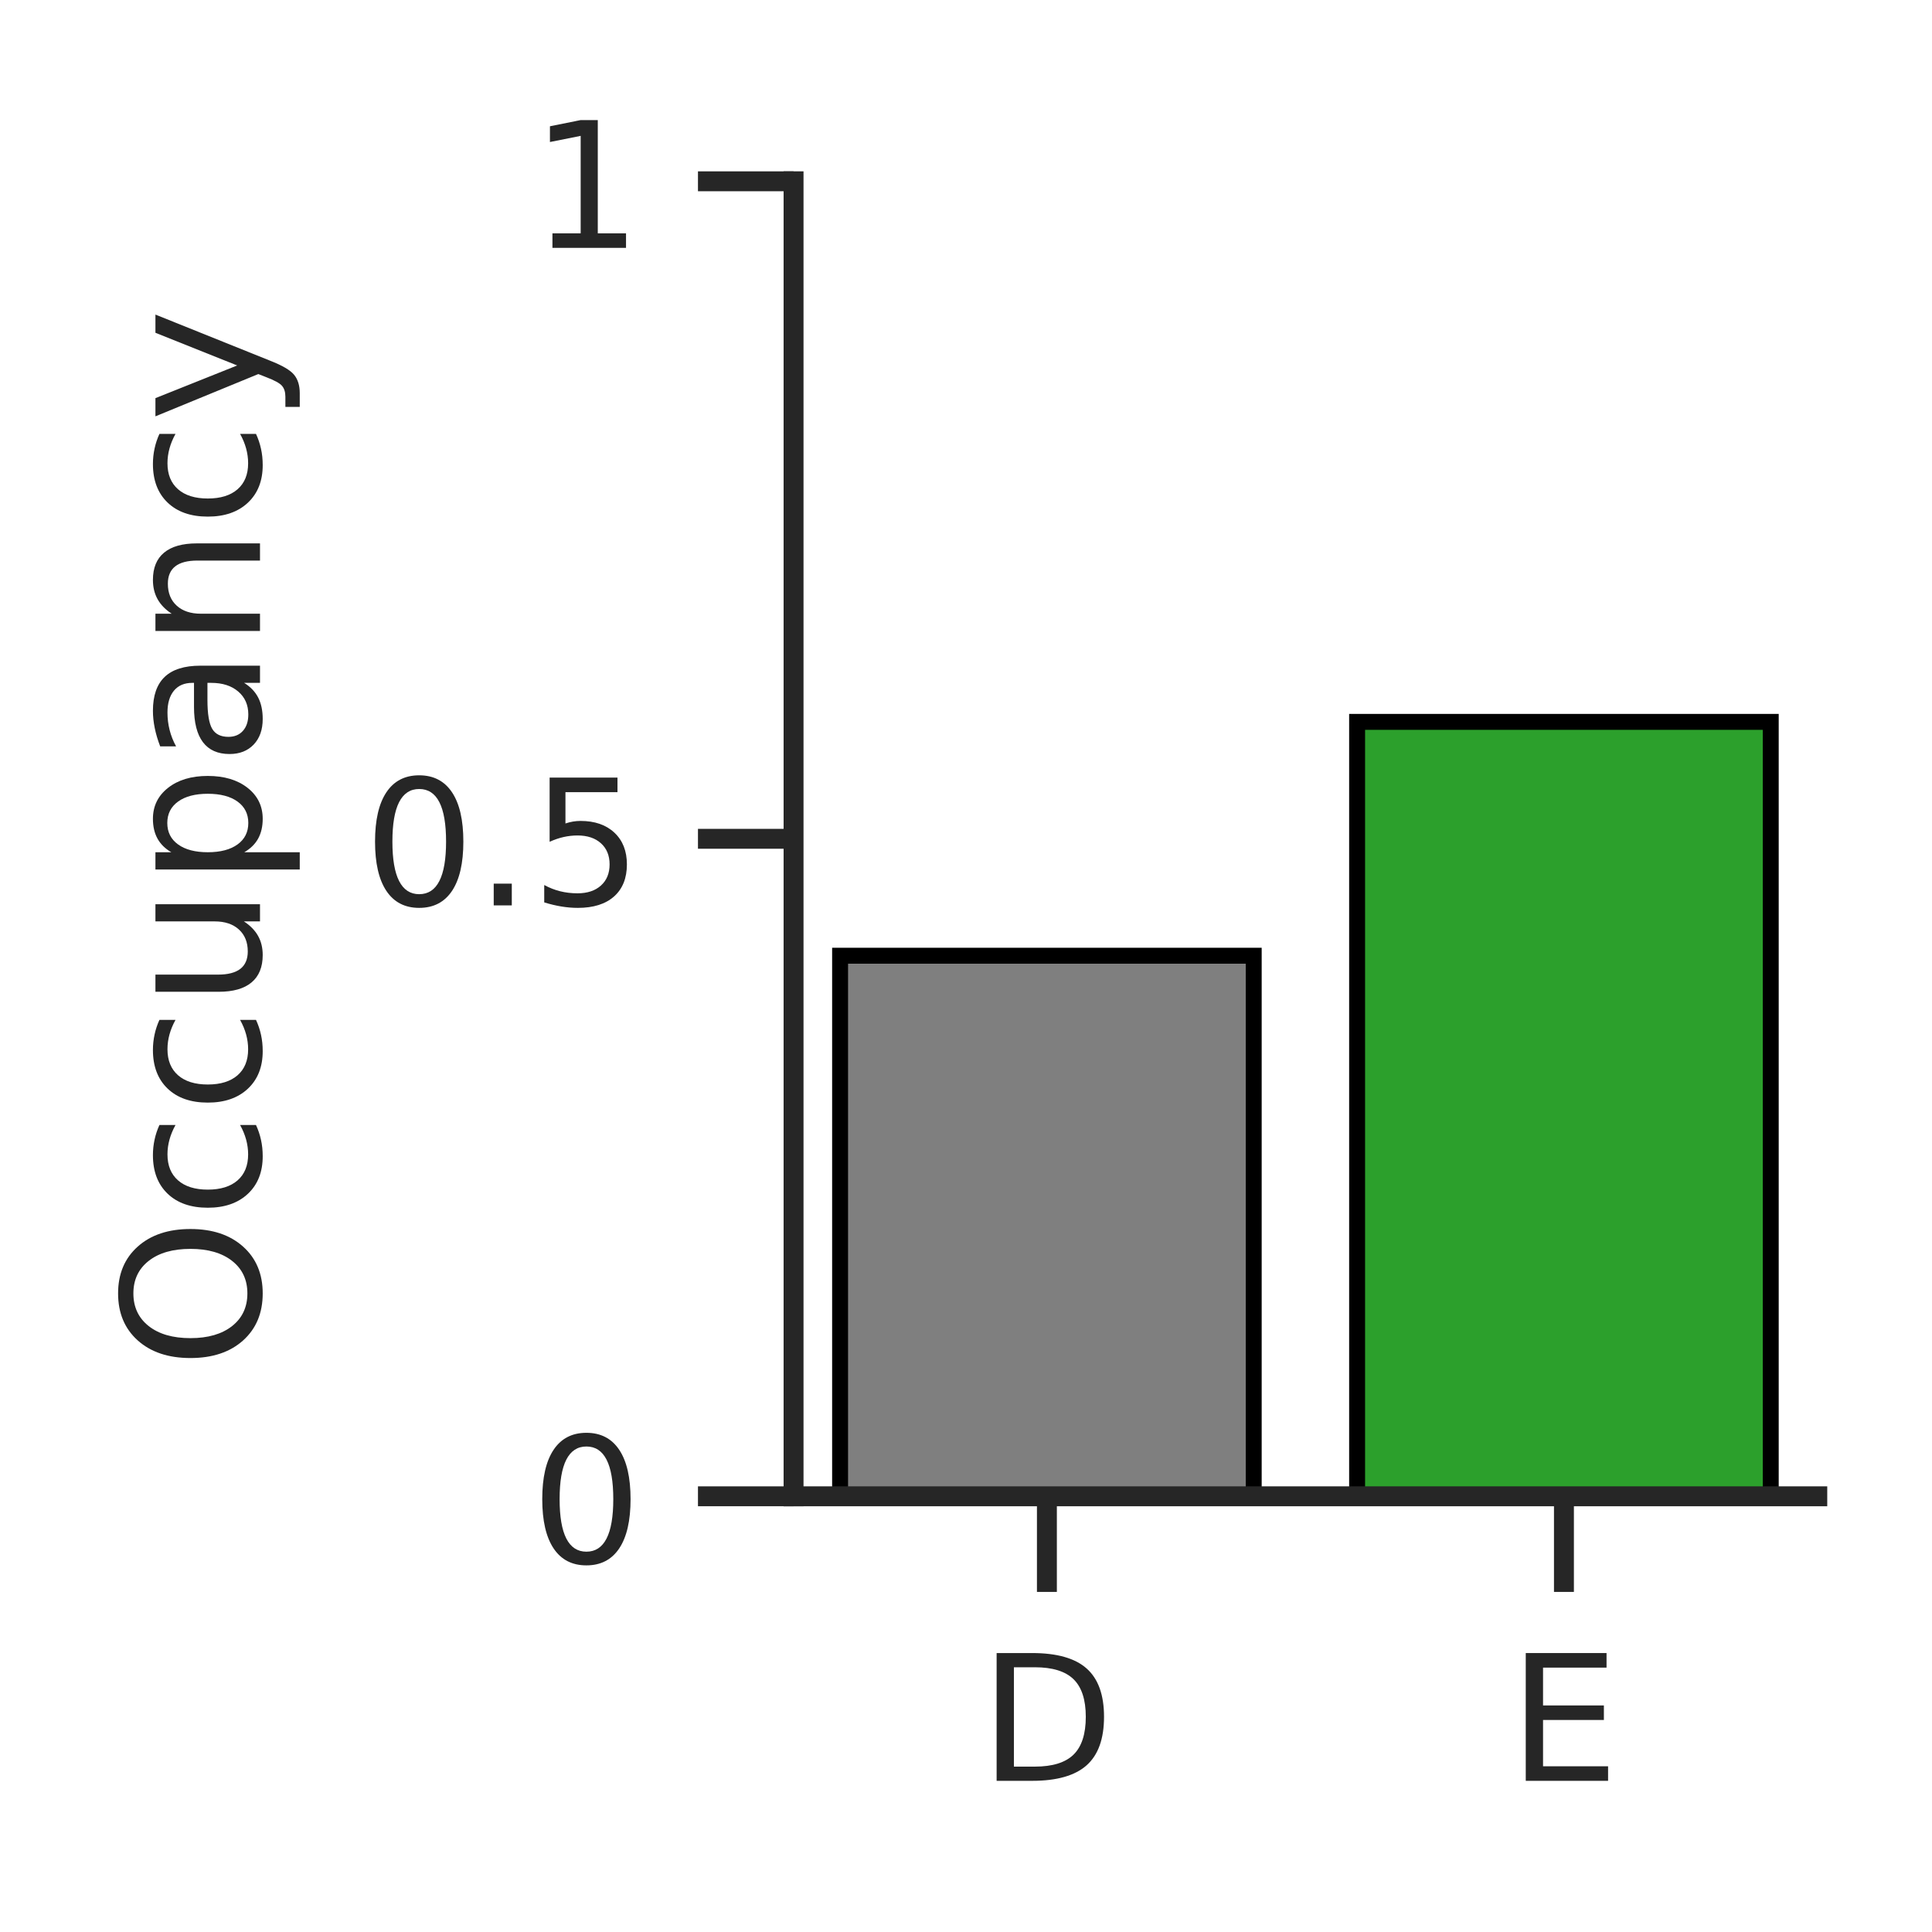
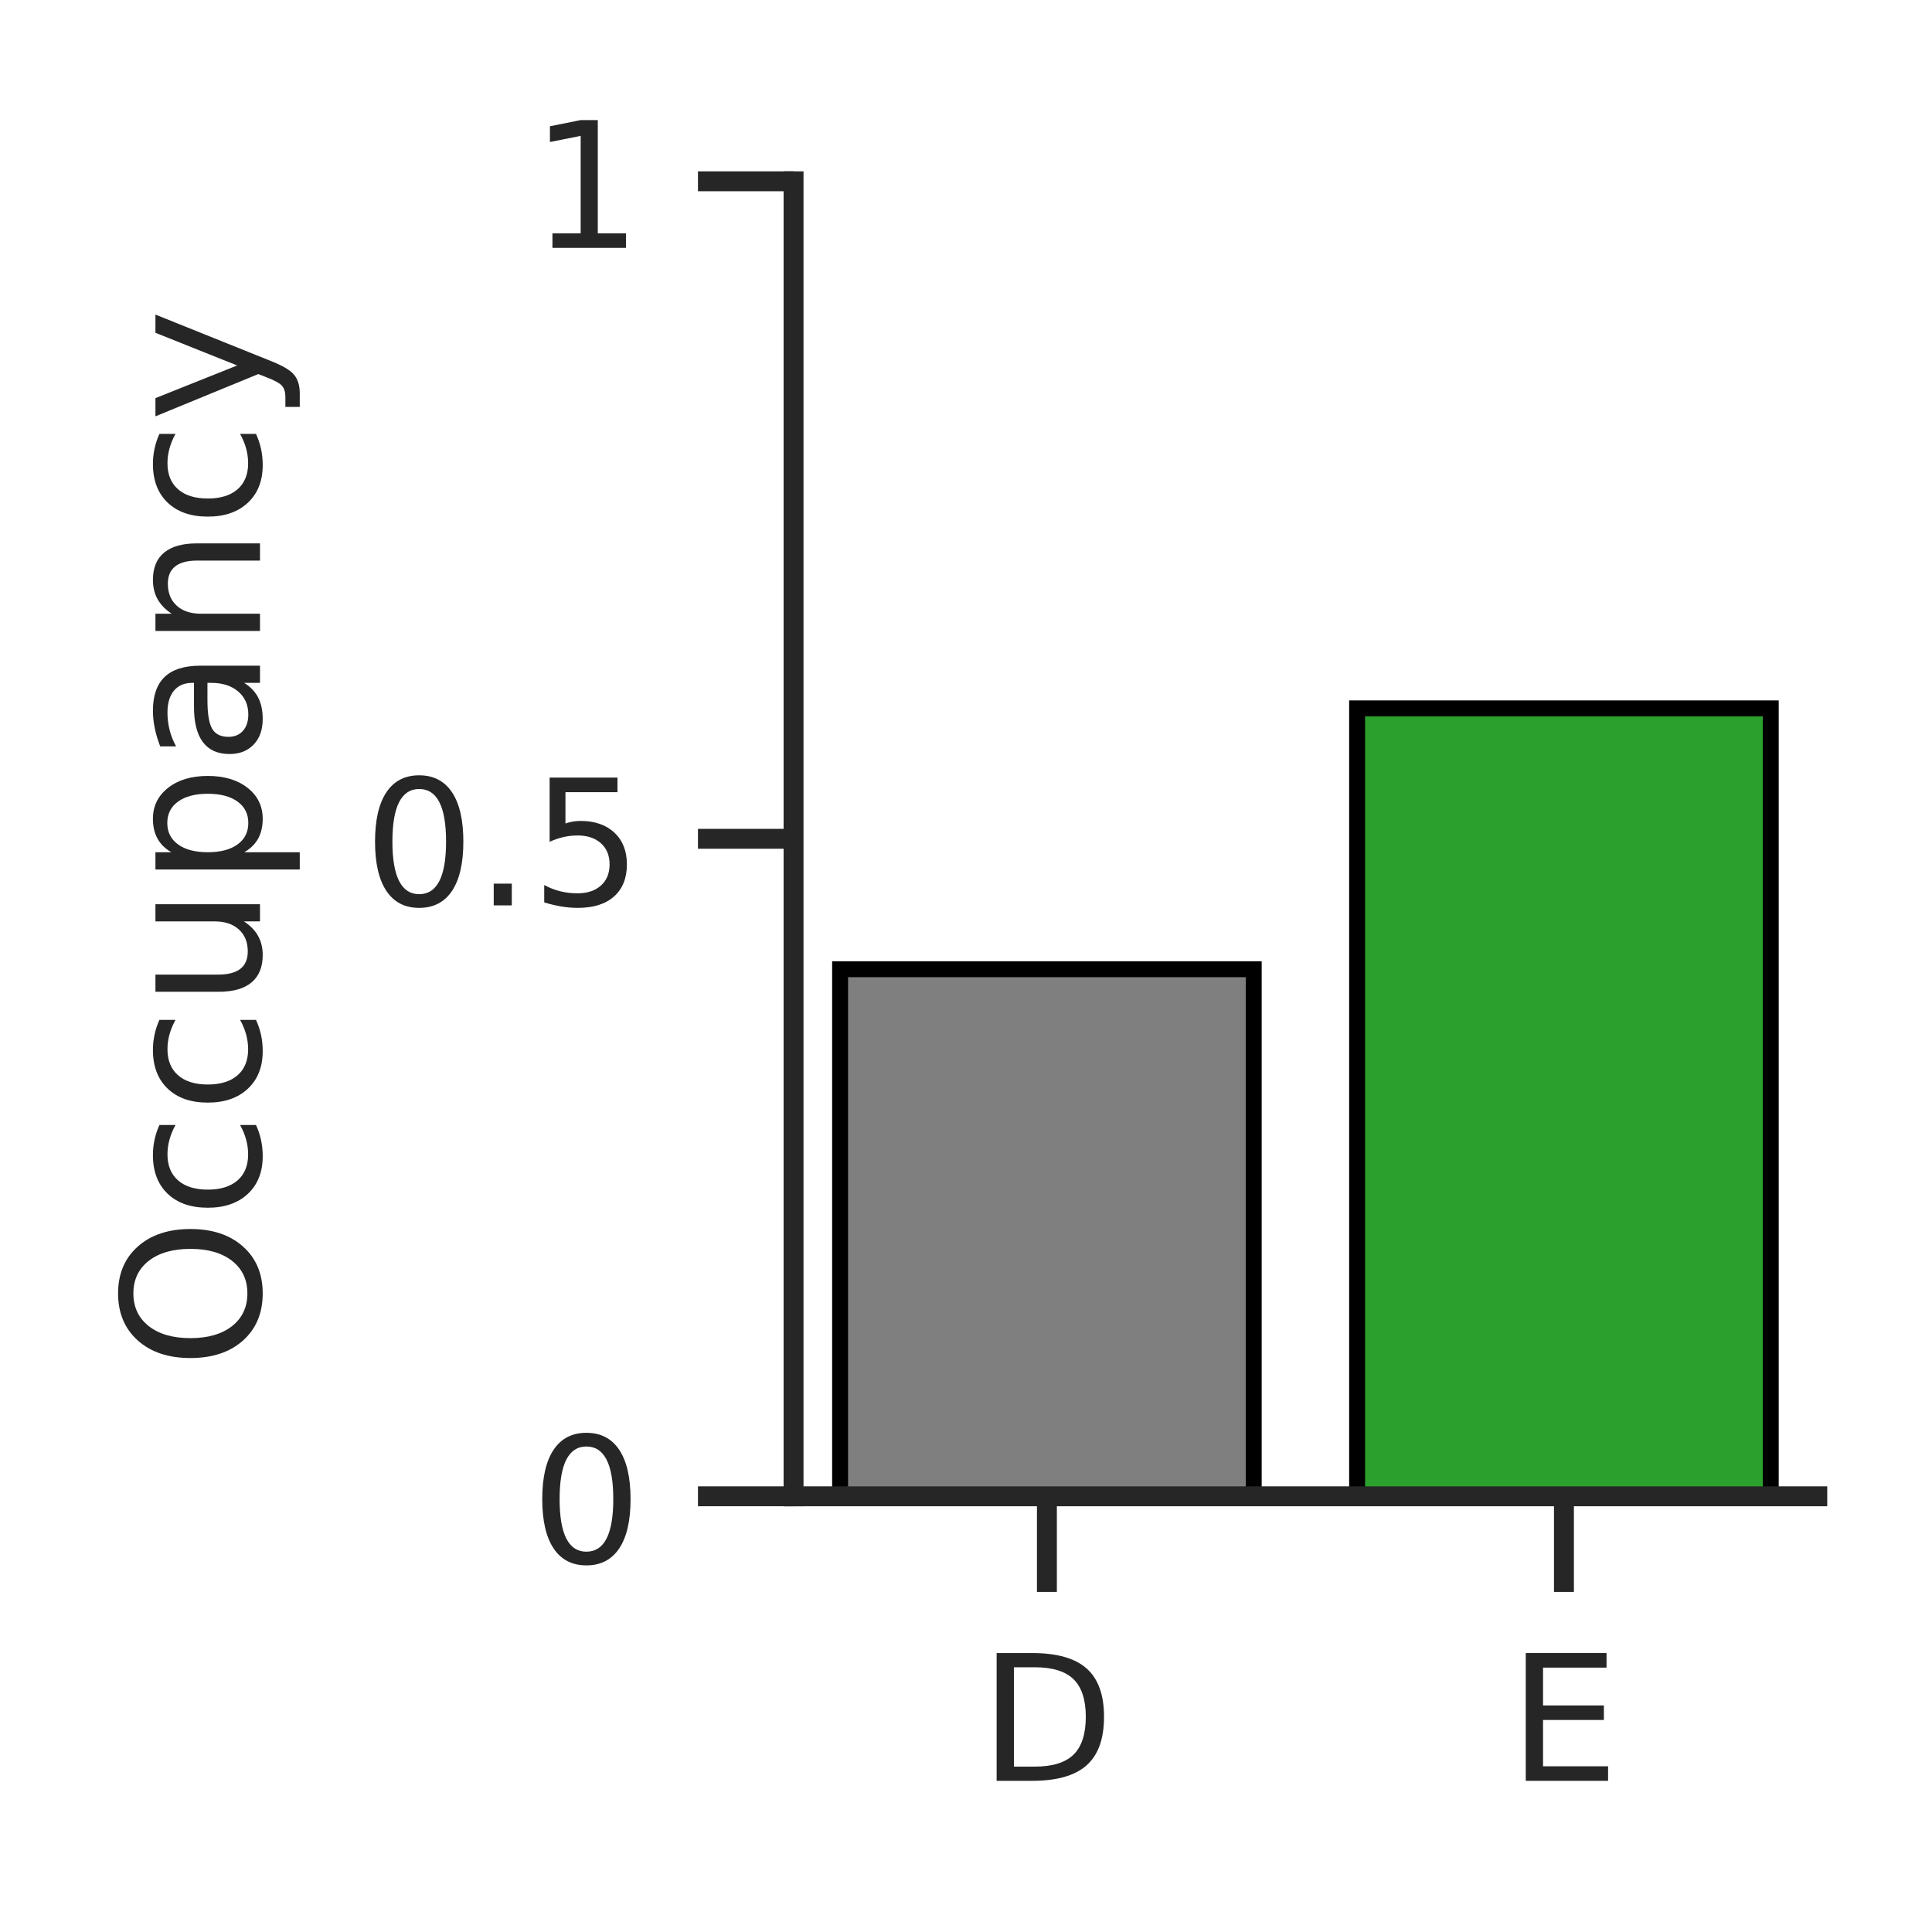
<svg xmlns="http://www.w3.org/2000/svg" xmlns:xlink="http://www.w3.org/1999/xlink" width="121.26pt" height="121.26pt" viewBox="0 0 121.26 121.26" version="1.1">
  <defs>
    <style type="text/css">*{stroke-linejoin: round; stroke-linecap: butt}</style>
  </defs>
  <g id="figure_1">
    <g id="patch_1">
      <path d="M 0 121.26  L 121.26 121.26  L 121.26 0  L 0 0  z " style="fill: #ffffff" />
    </g>
    <g id="axes_1">
      <g id="patch_2">
        <path d="M 49.807 93.914  L 114.06 93.914  L 114.06 11.379  L 49.807 11.379  z " style="fill: #ffffff" />
      </g>
      <g id="matplotlib.axis_1">
        <g id="xtick_1">
          <g id="line2d_1">
            <defs>
-               <path id="m52aa19e342" d="M 0 0  L 0 6  " style="stroke: #262626; stroke-width: 1.25" />
+               <path id="m28939203ef" d="M 0 0  L 0 6  " style="stroke: #262626; stroke-width: 1.25" />
            </defs>
            <g>
-               <use xlink:href="#m52aa19e342" x="65.708" y="93.914" style="fill: #262626; stroke: #262626; stroke-width: 1.25" />
+               <use xlink:href="#m28939203ef" x="65.708" y="93.914" style="fill: #262626; stroke: #262626; stroke-width: 1.25" />
            </g>
          </g>
          <g id="text_1">
            <g style="fill: #262626" transform="translate(61.47302 111.7719) scale(0.11 -0.11)">
              <defs>
                <path id="DejaVuSans-44" d="M 1259 4147  L 1259 519  L 2022 519  Q 2988 519 3436 956  Q 3884 1394 3884 2338  Q 3884 3275 3436 3711  Q 2988 4147 2022 4147  L 1259 4147  z M 628 4666  L 1925 4666  Q 3281 4666 3915 4102  Q 4550 3538 4550 2338  Q 4550 1131 3912 565  Q 3275 0 1925 0  L 628 0  L 628 4666  z " transform="scale(0.015625)" />
              </defs>
              <use xlink:href="#DejaVuSans-44" />
            </g>
          </g>
        </g>
        <g id="xtick_2">
          <g id="line2d_2">
            <g>
-               <use xlink:href="#m52aa19e342" x="98.159" y="93.914" style="fill: #262626; stroke: #262626; stroke-width: 1.25" />
+               <use xlink:href="#m28939203ef" x="98.159" y="93.914" style="fill: #262626; stroke: #262626; stroke-width: 1.25" />
            </g>
          </g>
          <g id="text_2">
            <g style="fill: #262626" transform="translate(94.68338 111.7719) scale(0.11 -0.11)">
              <defs>
                <path id="DejaVuSans-45" d="M 628 4666  L 3578 4666  L 3578 4134  L 1259 4134  L 1259 2753  L 3481 2753  L 3481 2222  L 1259 2222  L 1259 531  L 3634 531  L 3634 0  L 628 0  L 628 4666  z " transform="scale(0.015625)" />
              </defs>
              <use xlink:href="#DejaVuSans-45" />
            </g>
          </g>
        </g>
      </g>
      <g id="matplotlib.axis_2">
        <g id="ytick_1">
          <g id="line2d_3">
            <defs>
-               <path id="md835ec1c48" d="M 0 0  L -6 0  " style="stroke: #262626; stroke-width: 1.25" />
+               <path id="m0b4f0cae93" d="M 0 0  L -6 0  " style="stroke: #262626; stroke-width: 1.25" />
            </defs>
            <g>
-               <use xlink:href="#md835ec1c48" x="49.807" y="93.914" style="fill: #262626; stroke: #262626; stroke-width: 1.25" />
+               <use xlink:href="#m0b4f0cae93" x="49.807" y="93.914" style="fill: #262626; stroke: #262626; stroke-width: 1.25" />
            </g>
          </g>
          <g id="text_3">
            <g style="fill: #262626" transform="translate(33.30844 98.09272) scale(0.11 -0.11)">
              <defs>
                <path id="DejaVuSans-30" d="M 2034 4250  Q 1547 4250 1301 3770  Q 1056 3291 1056 2328  Q 1056 1369 1301 889  Q 1547 409 2034 409  Q 2525 409 2770 889  Q 3016 1369 3016 2328  Q 3016 3291 2770 3770  Q 2525 4250 2034 4250  z M 2034 4750  Q 2819 4750 3233 4129  Q 3647 3509 3647 2328  Q 3647 1150 3233 529  Q 2819 -91 2034 -91  Q 1250 -91 836 529  Q 422 1150 422 2328  Q 422 3509 836 4129  Q 1250 4750 2034 4750  z " transform="scale(0.015625)" />
              </defs>
              <use xlink:href="#DejaVuSans-30" />
            </g>
          </g>
        </g>
        <g id="ytick_2">
          <g id="line2d_4">
            <g>
-               <use xlink:href="#md835ec1c48" x="49.807" y="52.646" style="fill: #262626; stroke: #262626; stroke-width: 1.25" />
+               <use xlink:href="#m0b4f0cae93" x="49.807" y="52.646" style="fill: #262626; stroke: #262626; stroke-width: 1.25" />
            </g>
          </g>
          <g id="text_4">
            <g style="fill: #262626" transform="translate(22.81375 56.8255) scale(0.11 -0.11)">
              <defs>
                <path id="DejaVuSans-2e" d="M 684 794  L 1344 794  L 1344 0  L 684 0  L 684 794  z " transform="scale(0.015625)" />
                <path id="DejaVuSans-35" d="M 691 4666  L 3169 4666  L 3169 4134  L 1269 4134  L 1269 2991  Q 1406 3038 1543 3061  Q 1681 3084 1819 3084  Q 2600 3084 3056 2656  Q 3513 2228 3513 1497  Q 3513 744 3044 326  Q 2575 -91 1722 -91  Q 1428 -91 1123 -41  Q 819 9 494 109  L 494 744  Q 775 591 1075 516  Q 1375 441 1709 441  Q 2250 441 2565 725  Q 2881 1009 2881 1497  Q 2881 1984 2565 2268  Q 2250 2553 1709 2553  Q 1456 2553 1204 2497  Q 953 2441 691 2322  L 691 4666  z " transform="scale(0.015625)" />
              </defs>
              <use xlink:href="#DejaVuSans-30" />
              <use xlink:href="#DejaVuSans-2e" transform="translate(63.62305 0)" />
              <use xlink:href="#DejaVuSans-35" transform="translate(95.41016 0)" />
            </g>
          </g>
        </g>
        <g id="ytick_3">
          <g id="line2d_5">
            <g>
-               <use xlink:href="#md835ec1c48" x="49.807" y="11.379" style="fill: #262626; stroke: #262626; stroke-width: 1.25" />
+               <use xlink:href="#m0b4f0cae93" x="49.807" y="11.379" style="fill: #262626; stroke: #262626; stroke-width: 1.25" />
            </g>
          </g>
          <g id="text_5">
            <g style="fill: #262626" transform="translate(33.30844 15.55828) scale(0.11 -0.11)">
              <defs>
                <path id="DejaVuSans-31" d="M 794 531  L 1825 531  L 1825 4091  L 703 3866  L 703 4441  L 1819 4666  L 2450 4666  L 2450 531  L 3481 531  L 3481 0  L 794 0  L 794 531  z " transform="scale(0.015625)" />
              </defs>
              <use xlink:href="#DejaVuSans-31" />
            </g>
          </g>
        </g>
        <g id="text_6">
          <g style="fill: #262626" transform="translate(16.31812 85.90886) rotate(-90) scale(0.12 -0.12)">
            <defs>
              <path id="DejaVuSans-4f" d="M 2522 4238  Q 1834 4238 1429 3725  Q 1025 3213 1025 2328  Q 1025 1447 1429 934  Q 1834 422 2522 422  Q 3209 422 3611 934  Q 4013 1447 4013 2328  Q 4013 3213 3611 3725  Q 3209 4238 2522 4238  z M 2522 4750  Q 3503 4750 4090 4092  Q 4678 3434 4678 2328  Q 4678 1225 4090 567  Q 3503 -91 2522 -91  Q 1538 -91 948 565  Q 359 1222 359 2328  Q 359 3434 948 4092  Q 1538 4750 2522 4750  z " transform="scale(0.015625)" />
              <path id="DejaVuSans-63" d="M 3122 3366  L 3122 2828  Q 2878 2963 2633 3030  Q 2388 3097 2138 3097  Q 1578 3097 1268 2742  Q 959 2388 959 1747  Q 959 1106 1268 751  Q 1578 397 2138 397  Q 2388 397 2633 464  Q 2878 531 3122 666  L 3122 134  Q 2881 22 2623 -34  Q 2366 -91 2075 -91  Q 1284 -91 818 406  Q 353 903 353 1747  Q 353 2603 823 3093  Q 1294 3584 2113 3584  Q 2378 3584 2631 3529  Q 2884 3475 3122 3366  z " transform="scale(0.015625)" />
              <path id="DejaVuSans-75" d="M 544 1381  L 544 3500  L 1119 3500  L 1119 1403  Q 1119 906 1312 657  Q 1506 409 1894 409  Q 2359 409 2629 706  Q 2900 1003 2900 1516  L 2900 3500  L 3475 3500  L 3475 0  L 2900 0  L 2900 538  Q 2691 219 2414 64  Q 2138 -91 1772 -91  Q 1169 -91 856 284  Q 544 659 544 1381  z M 1991 3584  L 1991 3584  z " transform="scale(0.015625)" />
              <path id="DejaVuSans-70" d="M 1159 525  L 1159 -1331  L 581 -1331  L 581 3500  L 1159 3500  L 1159 2969  Q 1341 3281 1617 3432  Q 1894 3584 2278 3584  Q 2916 3584 3314 3078  Q 3713 2572 3713 1747  Q 3713 922 3314 415  Q 2916 -91 2278 -91  Q 1894 -91 1617 61  Q 1341 213 1159 525  z M 3116 1747  Q 3116 2381 2855 2742  Q 2594 3103 2138 3103  Q 1681 3103 1420 2742  Q 1159 2381 1159 1747  Q 1159 1113 1420 752  Q 1681 391 2138 391  Q 2594 391 2855 752  Q 3116 1113 3116 1747  z " transform="scale(0.015625)" />
              <path id="DejaVuSans-61" d="M 2194 1759  Q 1497 1759 1228 1600  Q 959 1441 959 1056  Q 959 750 1161 570  Q 1363 391 1709 391  Q 2188 391 2477 730  Q 2766 1069 2766 1631  L 2766 1759  L 2194 1759  z M 3341 1997  L 3341 0  L 2766 0  L 2766 531  Q 2569 213 2275 61  Q 1981 -91 1556 -91  Q 1019 -91 701 211  Q 384 513 384 1019  Q 384 1609 779 1909  Q 1175 2209 1959 2209  L 2766 2209  L 2766 2266  Q 2766 2663 2505 2880  Q 2244 3097 1772 3097  Q 1472 3097 1187 3025  Q 903 2953 641 2809  L 641 3341  Q 956 3463 1253 3523  Q 1550 3584 1831 3584  Q 2591 3584 2966 3190  Q 3341 2797 3341 1997  z " transform="scale(0.015625)" />
              <path id="DejaVuSans-6e" d="M 3513 2113  L 3513 0  L 2938 0  L 2938 2094  Q 2938 2591 2744 2837  Q 2550 3084 2163 3084  Q 1697 3084 1428 2787  Q 1159 2491 1159 1978  L 1159 0  L 581 0  L 581 3500  L 1159 3500  L 1159 2956  Q 1366 3272 1645 3428  Q 1925 3584 2291 3584  Q 2894 3584 3203 3211  Q 3513 2838 3513 2113  z " transform="scale(0.015625)" />
              <path id="DejaVuSans-79" d="M 2059 -325  Q 1816 -950 1584 -1140  Q 1353 -1331 966 -1331  L 506 -1331  L 506 -850  L 844 -850  Q 1081 -850 1212 -737  Q 1344 -625 1503 -206  L 1606 56  L 191 3500  L 800 3500  L 1894 763  L 2988 3500  L 3597 3500  L 2059 -325  z " transform="scale(0.015625)" />
            </defs>
            <use xlink:href="#DejaVuSans-4f" />
            <use xlink:href="#DejaVuSans-63" transform="translate(78.71094 0)" />
            <use xlink:href="#DejaVuSans-63" transform="translate(133.6914 0)" />
            <use xlink:href="#DejaVuSans-75" transform="translate(188.6719 0)" />
            <use xlink:href="#DejaVuSans-70" transform="translate(252.0508 0)" />
            <use xlink:href="#DejaVuSans-61" transform="translate(315.5273 0)" />
            <use xlink:href="#DejaVuSans-6e" transform="translate(376.8066 0)" />
            <use xlink:href="#DejaVuSans-63" transform="translate(440.1855 0)" />
            <use xlink:href="#DejaVuSans-79" transform="translate(495.166 0)" />
          </g>
        </g>
      </g>
      <g id="patch_3">
-         <path d="M 52.728 93.914  L 78.688 93.914  L 78.688 59.985  L 52.728 59.985  z " clip-path="url(#pfb0a6e36be)" style="fill: #7f7f7f; stroke: #000000; stroke-linejoin: miter" />
+         <path d="M 52.728 93.914  L 78.688 93.914  L 78.688 60.831  L 52.728 60.831  z " clip-path="url(#pf77196ed2e)" style="fill: #7f7f7f; stroke: #000000; stroke-linejoin: miter" />
      </g>
      <g id="patch_4">
-         <path d="M 85.178 93.914  L 111.139 93.914  L 111.139 45.308  L 85.178 45.308  z " clip-path="url(#pfb0a6e36be)" style="fill: #2ca02c; stroke: #000000; stroke-linejoin: miter" />
+         <path d="M 85.178 93.914  L 111.139 93.914  L 111.139 44.462  L 85.178 44.462  z " clip-path="url(#pf77196ed2e)" style="fill: #2ca02c; stroke: #000000; stroke-linejoin: miter" />
      </g>
      <g id="patch_5">
        <path d="M 49.807 93.914  L 49.807 11.379  " style="fill: none; stroke: #262626; stroke-width: 1.25; stroke-linejoin: miter; stroke-linecap: square" />
      </g>
      <g id="patch_6">
        <path d="M 49.807 93.914  L 114.06 93.914  " style="fill: none; stroke: #262626; stroke-width: 1.25; stroke-linejoin: miter; stroke-linecap: square" />
      </g>
    </g>
  </g>
  <defs>
-     <clipPath id="pfb0a6e36be">
+     <clipPath id="pf77196ed2e">
      <rect x="49.807" y="11.379" width="64.252" height="82.534" />
    </clipPath>
  </defs>
</svg>
